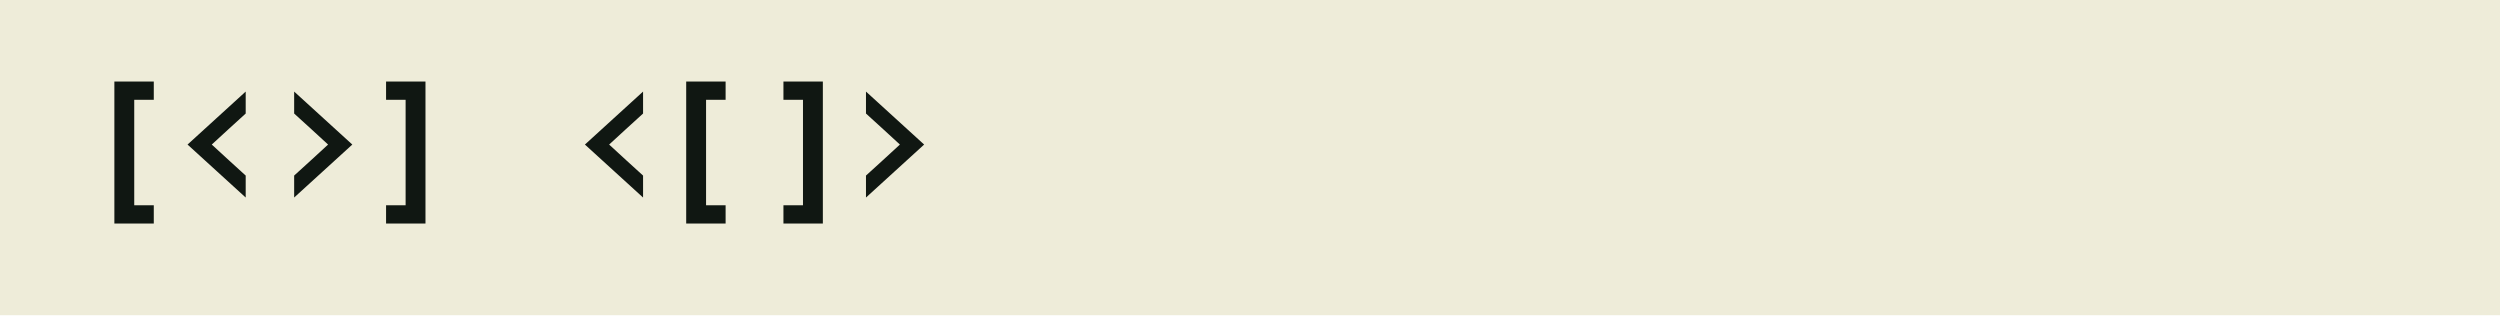
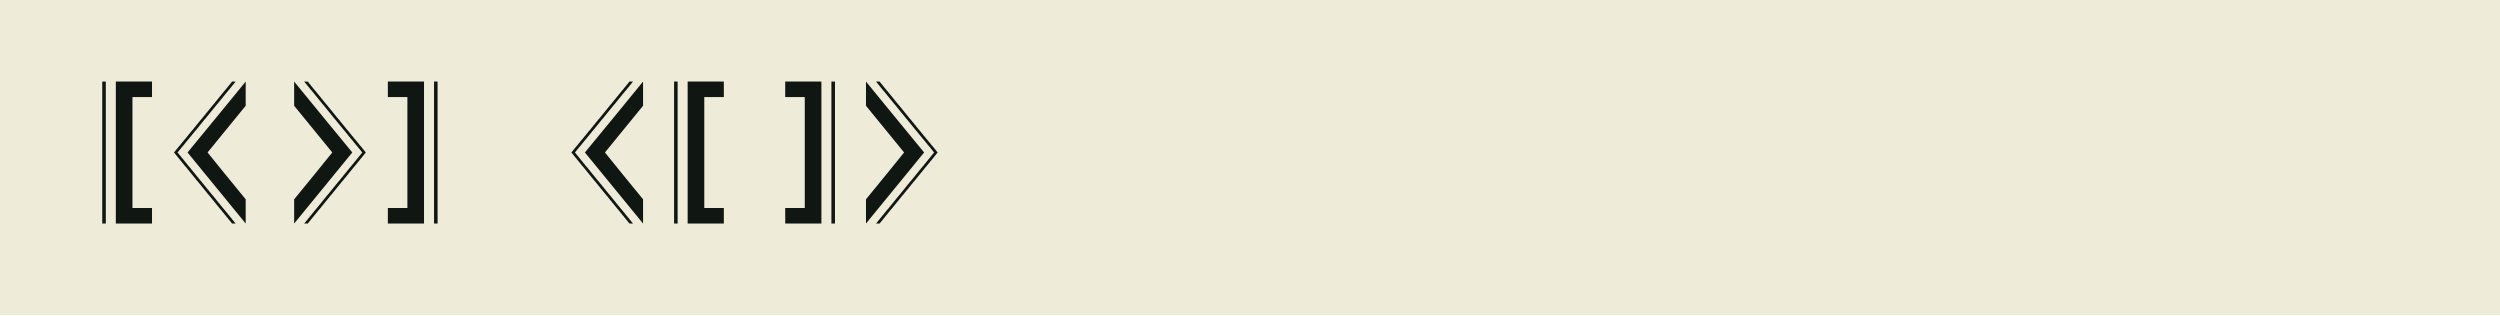
<svg xmlns="http://www.w3.org/2000/svg" width="460" height="58" viewBox="0 0 460 58" role="img">
  <rect width="100%" height="100%" fill="#EEECD9" />
  <defs>
-     <path id="code-logic-order-off-400-350" d="M207 740Q268 740 329.0 740.0Q390 740 451 740Q451 712 451.0 683.5Q451 655 451 627Q421 627 390.5 627.0Q360 627 330 627Q330 464 330.0 300.5Q330 137 330 -26Q360 -26 390.5 -26.0Q421 -26 451 -26Q451 -54 451.0 -82.5Q451 -111 451 -139Q390 -139 329.0 -139.0Q268 -139 207 -139Q207 81 207.0 300.5Q207 520 207 740Z" />
-     <path id="code-logic-order-off-400-488" d="M480 678Q390 596 300.0 514.0Q210 432 120 350Q210 268 300.0 186.0Q390 104 480 22Q480 56 480.0 90.0Q480 124 480 158Q427 206 374.5 254.0Q322 302 270 350Q322 398 374.5 446.0Q427 494 480 542Q480 576 480.0 610.0Q480 644 480 678Z" />
-     <path id="code-logic-order-off-400-489" d="M120 678Q210 596 300.0 514.0Q390 432 480 350Q390 268 300.0 186.0Q210 104 120 22Q120 56 120.0 90.0Q120 124 120 158Q173 206 225.5 254.0Q278 302 330 350Q278 398 225.5 446.0Q173 494 120 542Q120 576 120.0 610.0Q120 644 120 678Z" />
-     <path id="code-logic-order-off-400-351" d="M149 740Q210 740 271.0 740.0Q332 740 393 740Q393 520 393.0 300.5Q393 81 393 -139Q332 -139 271.0 -139.0Q210 -139 149 -139Q149 -111 149.0 -82.5Q149 -54 149 -26Q179 -26 209.5 -26.0Q240 -26 270 -26Q270 137 270.0 300.5Q270 464 270 627Q240 627 209.5 627.0Q179 627 149 627Q149 655 149.0 683.5Q149 712 149 740Z" />
+     <path id="code-logic-order-off-400-653" d="M216 740Q272 740 328.0 740.0Q384 740 440 740Q440 716 440.0 692.0Q440 668 440 644Q410 644 379.5 644.0Q349 644 319 644Q319 472 319.0 300.5Q319 129 319 -43Q349 -43 379.5 -43.0Q410 -43 440 -43Q440 -67 440.0 -91.0Q440 -115 440 -139Q384 -139 328.0 -139.0Q272 -139 216 -139Q216 81 216.0 300.5Q216 520 216 740ZM132 -139V740H154V-139Z" />
+     <path id="code-logic-order-off-400-676" d="M480 740Q390 630 300.0 520.0Q210 410 120 301Q210 191 300.0 81.0Q390 -29 480 -139Q480 -101 480.0 -63.5Q480 -26 480 11Q401 108 348.5 172.0Q296 236 244 301Q296 365 348.5 429.0Q401 493 480 590Q480 627 480.0 664.5Q480 702 480 740ZM418 -139 411 -131 405 -123 398 -115 392 -107 385 -99 379 -91 372 -83 366 -75 359 -67 353 -59 346 -51 339 -43 333 -35 326 -27 320 -19 313 -11 307 -3 300 5 294 13 287 21 281 29 274 37 267 45 261 53 254 61 248 69 241 77 235 85 228 93 222 101 215 109 209 117 202 125 195 133 189 141 182 149 176 157 169 165 163 173 156 181 150 189 143 197 137 205 130 213 123 221 117 229 110 237 104 245 97 253 91 261 84 269 78 277 71 285 65 293 58 301 65 309 71 317 78 325 84 333 91 341 98 349 104 357 111 365 117 373 124 381 131 389 137 397 144 405 150 413 157 421 163 429 170 437 177 445 183 453 190 461 196 469 203 477 209 485 216 493 222 501 229 509 236 517 242 525 249 533 255 541 262 549 268 557 275 565 281 573 288 581 294 589 301 597 308 605 314 613 321 621 327 629 334 637 340 645 347 653 353 661 360 669 366 677 373 685 380 693 386 701 393 709 399 717 406 725 412 733 418 740H396L390 733L384 725L377 717L371 709L364 701L358 693L351 685L344 677L338 669L331 661L325 653L318 645L312 637L305 629L299 621L292 613L286 605L279 597L272 589L266 581L259 573L253 565L246 557L240 549L233 541L227 533L220 525L214 517L207 509L200 501L194 493L187 485L181 477L174 469L168 461L161 453L155 445L148 437L141 429L135 421L128 413L122 405L115 397L109 389L102 381L95 373L89 365L82 357L76 349L69 341L62 333L56 325L49 317L43 309L36 301L43 293L49 285L56 277L62 269L69 261L75 253L82 245L88 237L95 229L101 221L108 213L115 205L121 197L128 189L134 181L141 173L147 165L154 157L160 149L167 141L173 133L180 125L187 117L193 109L200 101L206 93L213 85L219 77L226 69L232 61L239 53L245 45L252 37L259 29L265 21L272 13L278 5L285 -3L291 -11L298 -19L304 -27L311 -35L317 -43L324 -51L331 -59L337 -67L344 -75L350 -83L357 -91L363 -99L370 -107L376 -115L383 -123L389 -131L396 -139Z" />
+     <path id="code-logic-order-off-400-675" d="M120 740Q210 630 300.0 520.0Q390 410 480 301Q390 191 300.0 81.0Q210 -29 120 -139Q120 -101 120.0 -63.5Q120 -26 120 11Q199 108 251.5 172.0Q304 236 356 301Q304 365 251.5 429.0Q199 493 120 590Q120 627 120.0 664.5Q120 702 120 740ZM182 -139 189 -131 195 -123 202 -115 208 -107 215 -99 221 -91 228 -83 234 -75 241 -67 247 -59 254 -51 261 -43 267 -35 274 -27 280 -19 287 -11 293 -3 300 5 306 13 313 21 319 29 326 37 333 45 339 53 346 61 352 69 359 77 365 85 372 93 378 101 385 109 391 117 398 125 405 133 411 141 418 149 424 157 431 165 437 173 444 181 450 189 457 197 463 205 470 213 477 221 483 229 490 237 496 245 503 253 509 261 516 269 522 277 529 285 535 293 542 301 535 309 529 317 522 325 516 333 509 341 502 349 496 357 489 365 483 373 476 381 469 389 463 397 456 405 450 413 443 421 437 429 430 437 423 445 417 453 410 461 404 469 397 477 391 485 384 493 378 501 371 509 364 517 358 525 351 533 345 541 338 549 332 557 325 565 319 573 312 581 306 589 299 597 292 605 286 613 279 621 273 629 266 637 260 645 253 653 247 661 240 669 234 677 227 685 220 693 214 701 207 709 201 717 194 725 188 733 182 740H204L210 733L216 725L223 717L229 709L236 701L242 693L249 685L256 677L262 669L269 661L275 653L282 645L288 637L295 629L301 621L308 613L314 605L321 597L328 589L334 581L341 573L347 565L354 557L360 549L367 541L373 533L380 525L386 517L393 509L400 501L406 493L413 485L419 477L426 469L432 461L439 453L445 445L452 437L459 429L465 421L472 413L478 405L485 397L491 389L498 381L505 373L511 365L518 357L524 349L531 341L538 333L544 325L551 317L557 309L564 301L557 293L551 285L544 277L538 269L531 261L525 253L518 245L512 237L505 229L499 221L492 213L485 205L479 197L472 189L466 181L459 173L453 165L446 157L440 149L433 141L427 133L420 125L413 117L407 109L400 101L394 93L387 85L381 77L374 69L368 61L361 53L355 45L348 37L341 29L335 21L328 13L322 5L315 -3L309 -11L302 -19L296 -27L289 -35L283 -43L276 -51L269 -59L263 -67L256 -75L250 -83L243 -91L237 -99L230 -107L224 -115L217 -123L211 -131L204 -139Z" />
+     <path id="code-logic-order-off-400-654" d="M160 740Q216 740 272.0 740.0Q328 740 384 740Q384 520 384.0 300.5Q384 81 384 -139Q328 -139 272.0 -139.0Q216 -139 160 -139Q160 -115 160.0 -91.0Q160 -67 160 -43Q190 -43 220.5 -43.0Q251 -43 281 -43Q281 129 281.0 300.5Q281 472 281 644Q251 644 220.5 644.0Q190 644 160 644Q160 668 160.0 692.0Q160 716 160 740ZM446 -139V740H468V-139Z" />
    <path id="code-logic-order-off-400-314" d="" />
  </defs>
  <g fill="#101712" aria-label="[&lt;&gt;] &lt;[]&gt;">
-     <use href="#code-logic-order-off-400-350" transform="translate(14.89166 37) scale(0.029722 -0.029722)" />
-     <use href="#code-logic-order-off-400-488" transform="translate(30.94151 37) scale(0.029722 -0.029722)" />
-     <use href="#code-logic-order-off-400-489" transform="translate(50.55801 37) scale(0.029722 -0.029722)" />
-     <use href="#code-logic-order-off-400-351" transform="translate(66.60786 37) scale(0.029722 -0.029722)" />
+     <use href="#code-logic-order-off-400-653" transform="translate(14.89166 37) scale(0.029722 -0.029722)" />
+     <use href="#code-logic-order-off-400-676" transform="translate(30.94151 37) scale(0.029722 -0.029722)" />
+     <use href="#code-logic-order-off-400-675" transform="translate(50.55801 37) scale(0.029722 -0.029722)" />
+     <use href="#code-logic-order-off-400-654" transform="translate(66.60786 37) scale(0.029722 -0.029722)" />
    <use href="#code-logic-order-off-400-314" transform="translate(85.33269 37) scale(0.029722 -0.029722)" />
-     <use href="#code-logic-order-off-400-488" transform="translate(104.0575 37) scale(0.029722 -0.029722)" />
-     <use href="#code-logic-order-off-400-350" transform="translate(120.1074 37) scale(0.029722 -0.029722)" />
-     <use href="#code-logic-order-off-400-351" transform="translate(139.7239 37) scale(0.029722 -0.029722)" />
-     <use href="#code-logic-order-off-400-489" transform="translate(155.7737 37) scale(0.029722 -0.029722)" />
+     <use href="#code-logic-order-off-400-676" transform="translate(104.0575 37) scale(0.029722 -0.029722)" />
+     <use href="#code-logic-order-off-400-653" transform="translate(120.1074 37) scale(0.029722 -0.029722)" />
+     <use href="#code-logic-order-off-400-654" transform="translate(139.7239 37) scale(0.029722 -0.029722)" />
+     <use href="#code-logic-order-off-400-675" transform="translate(155.7737 37) scale(0.029722 -0.029722)" />
  </g>
</svg>
